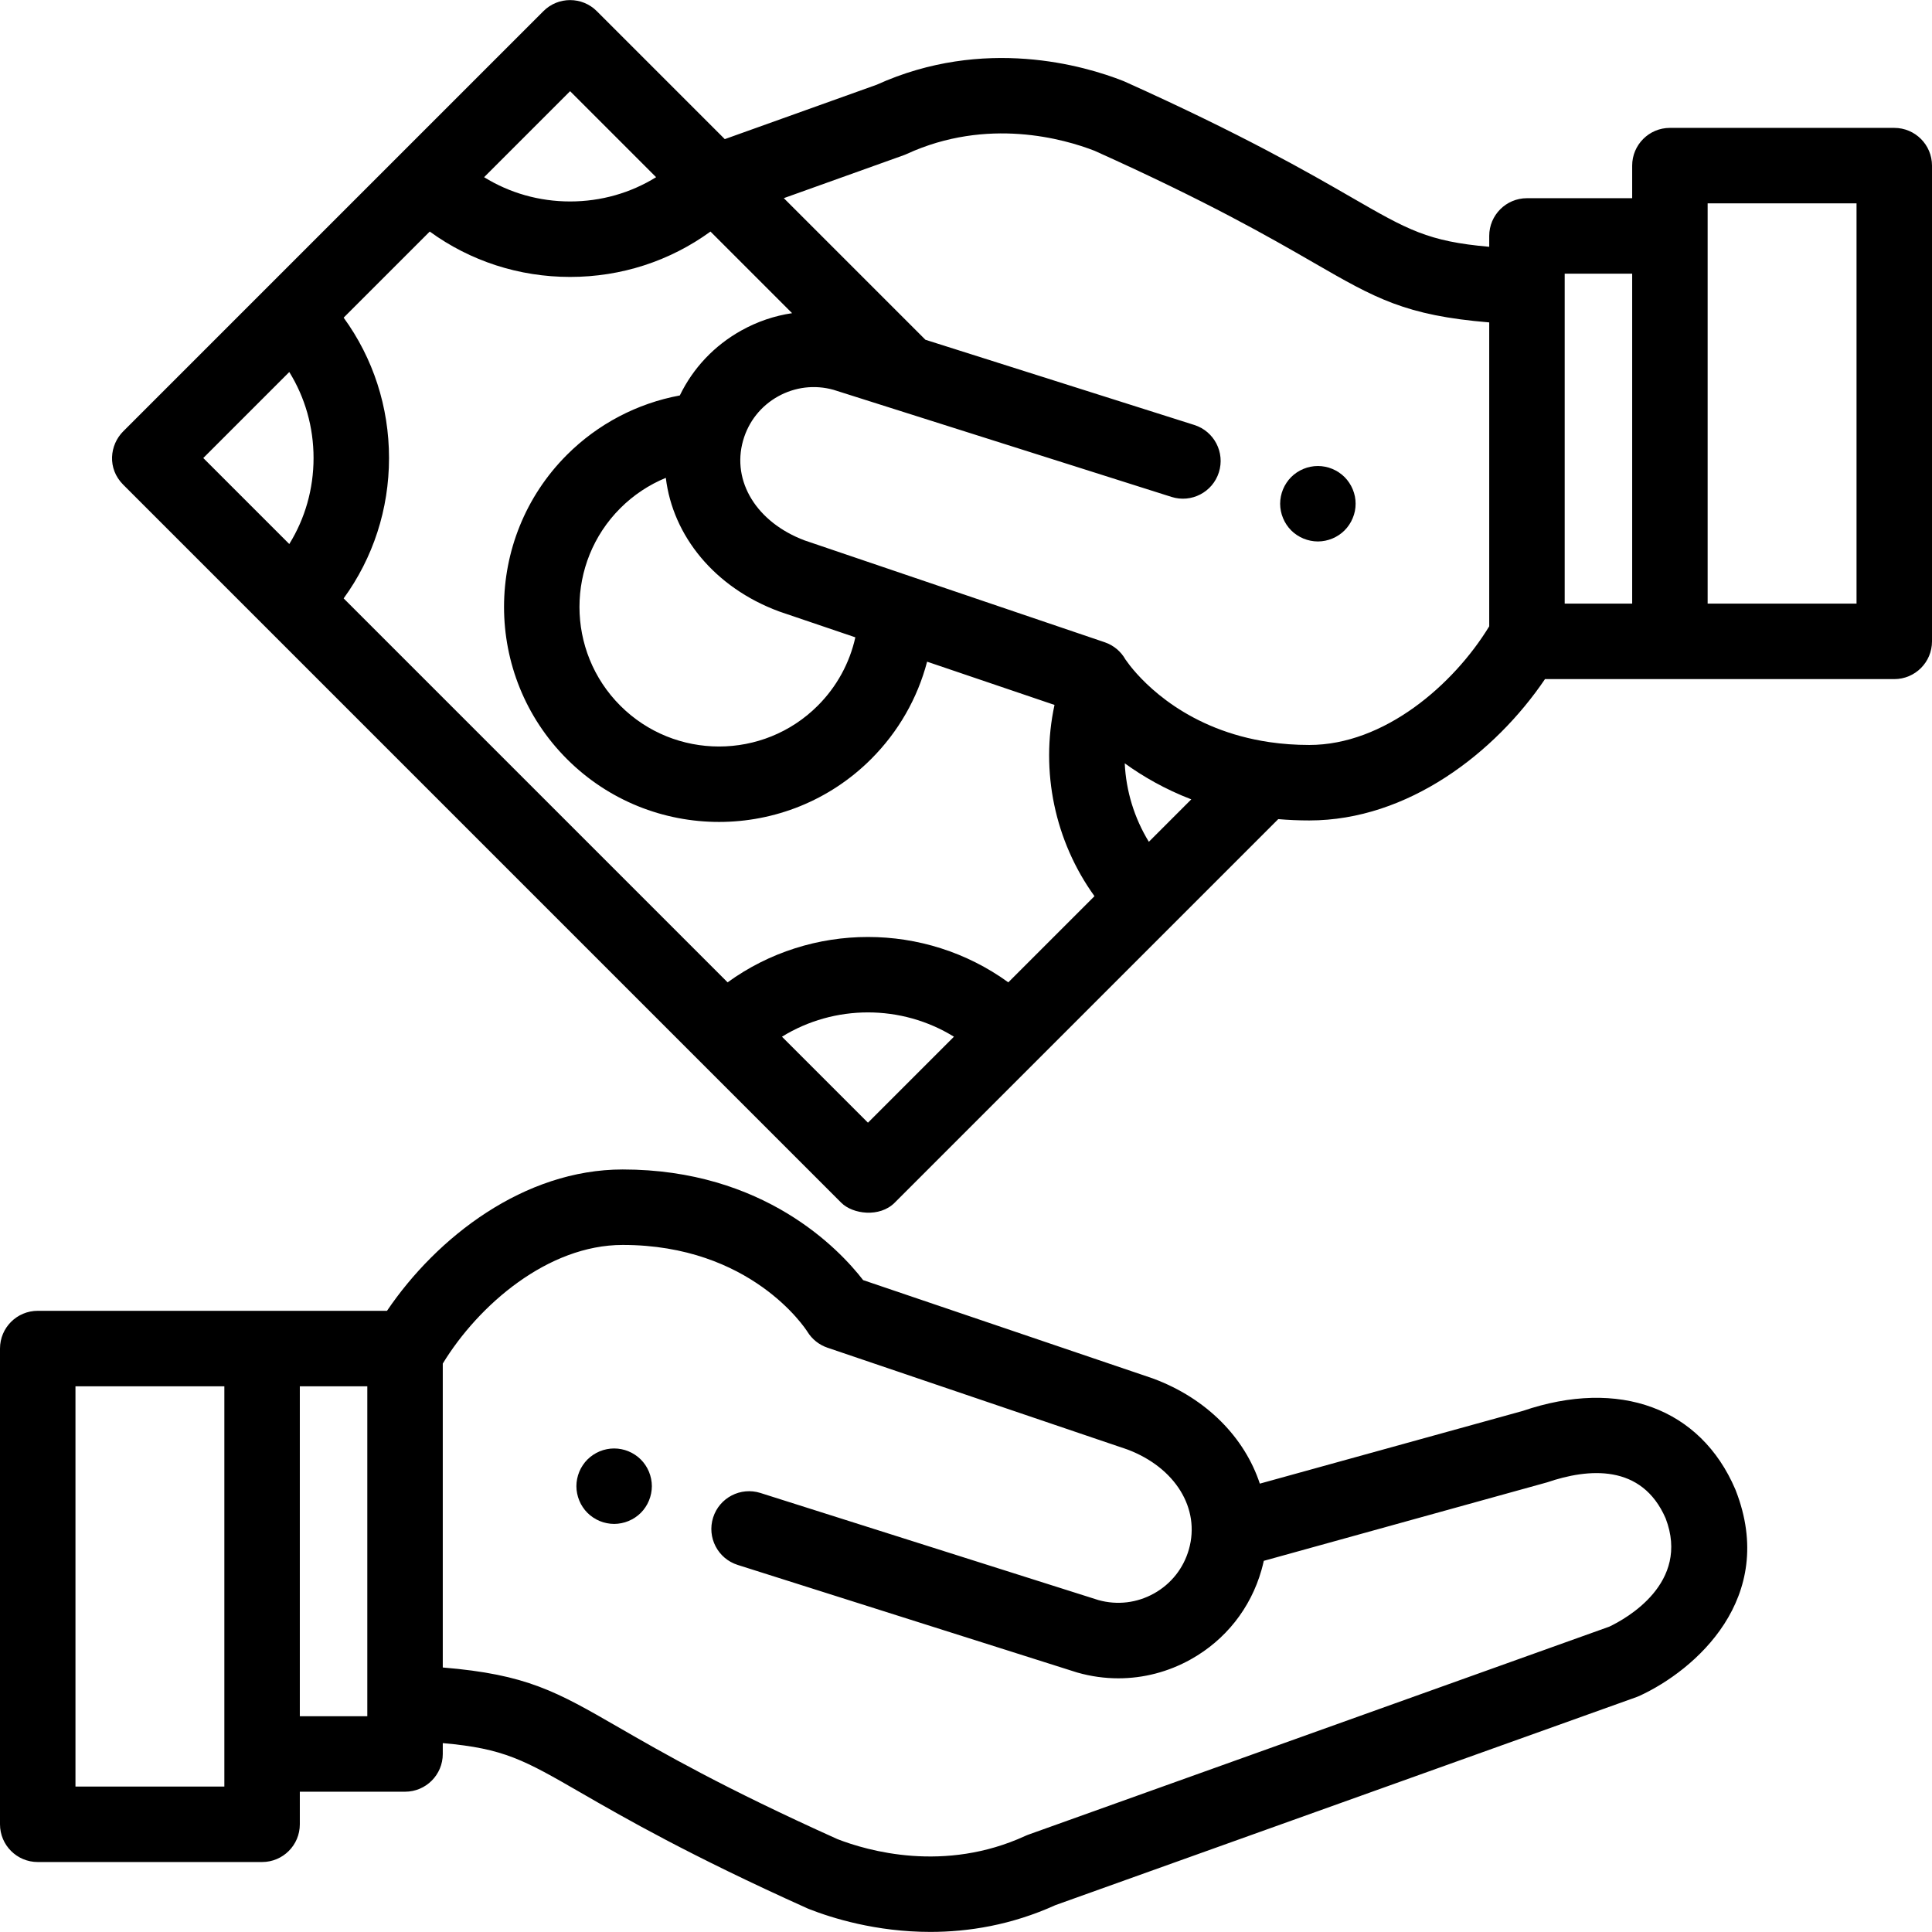
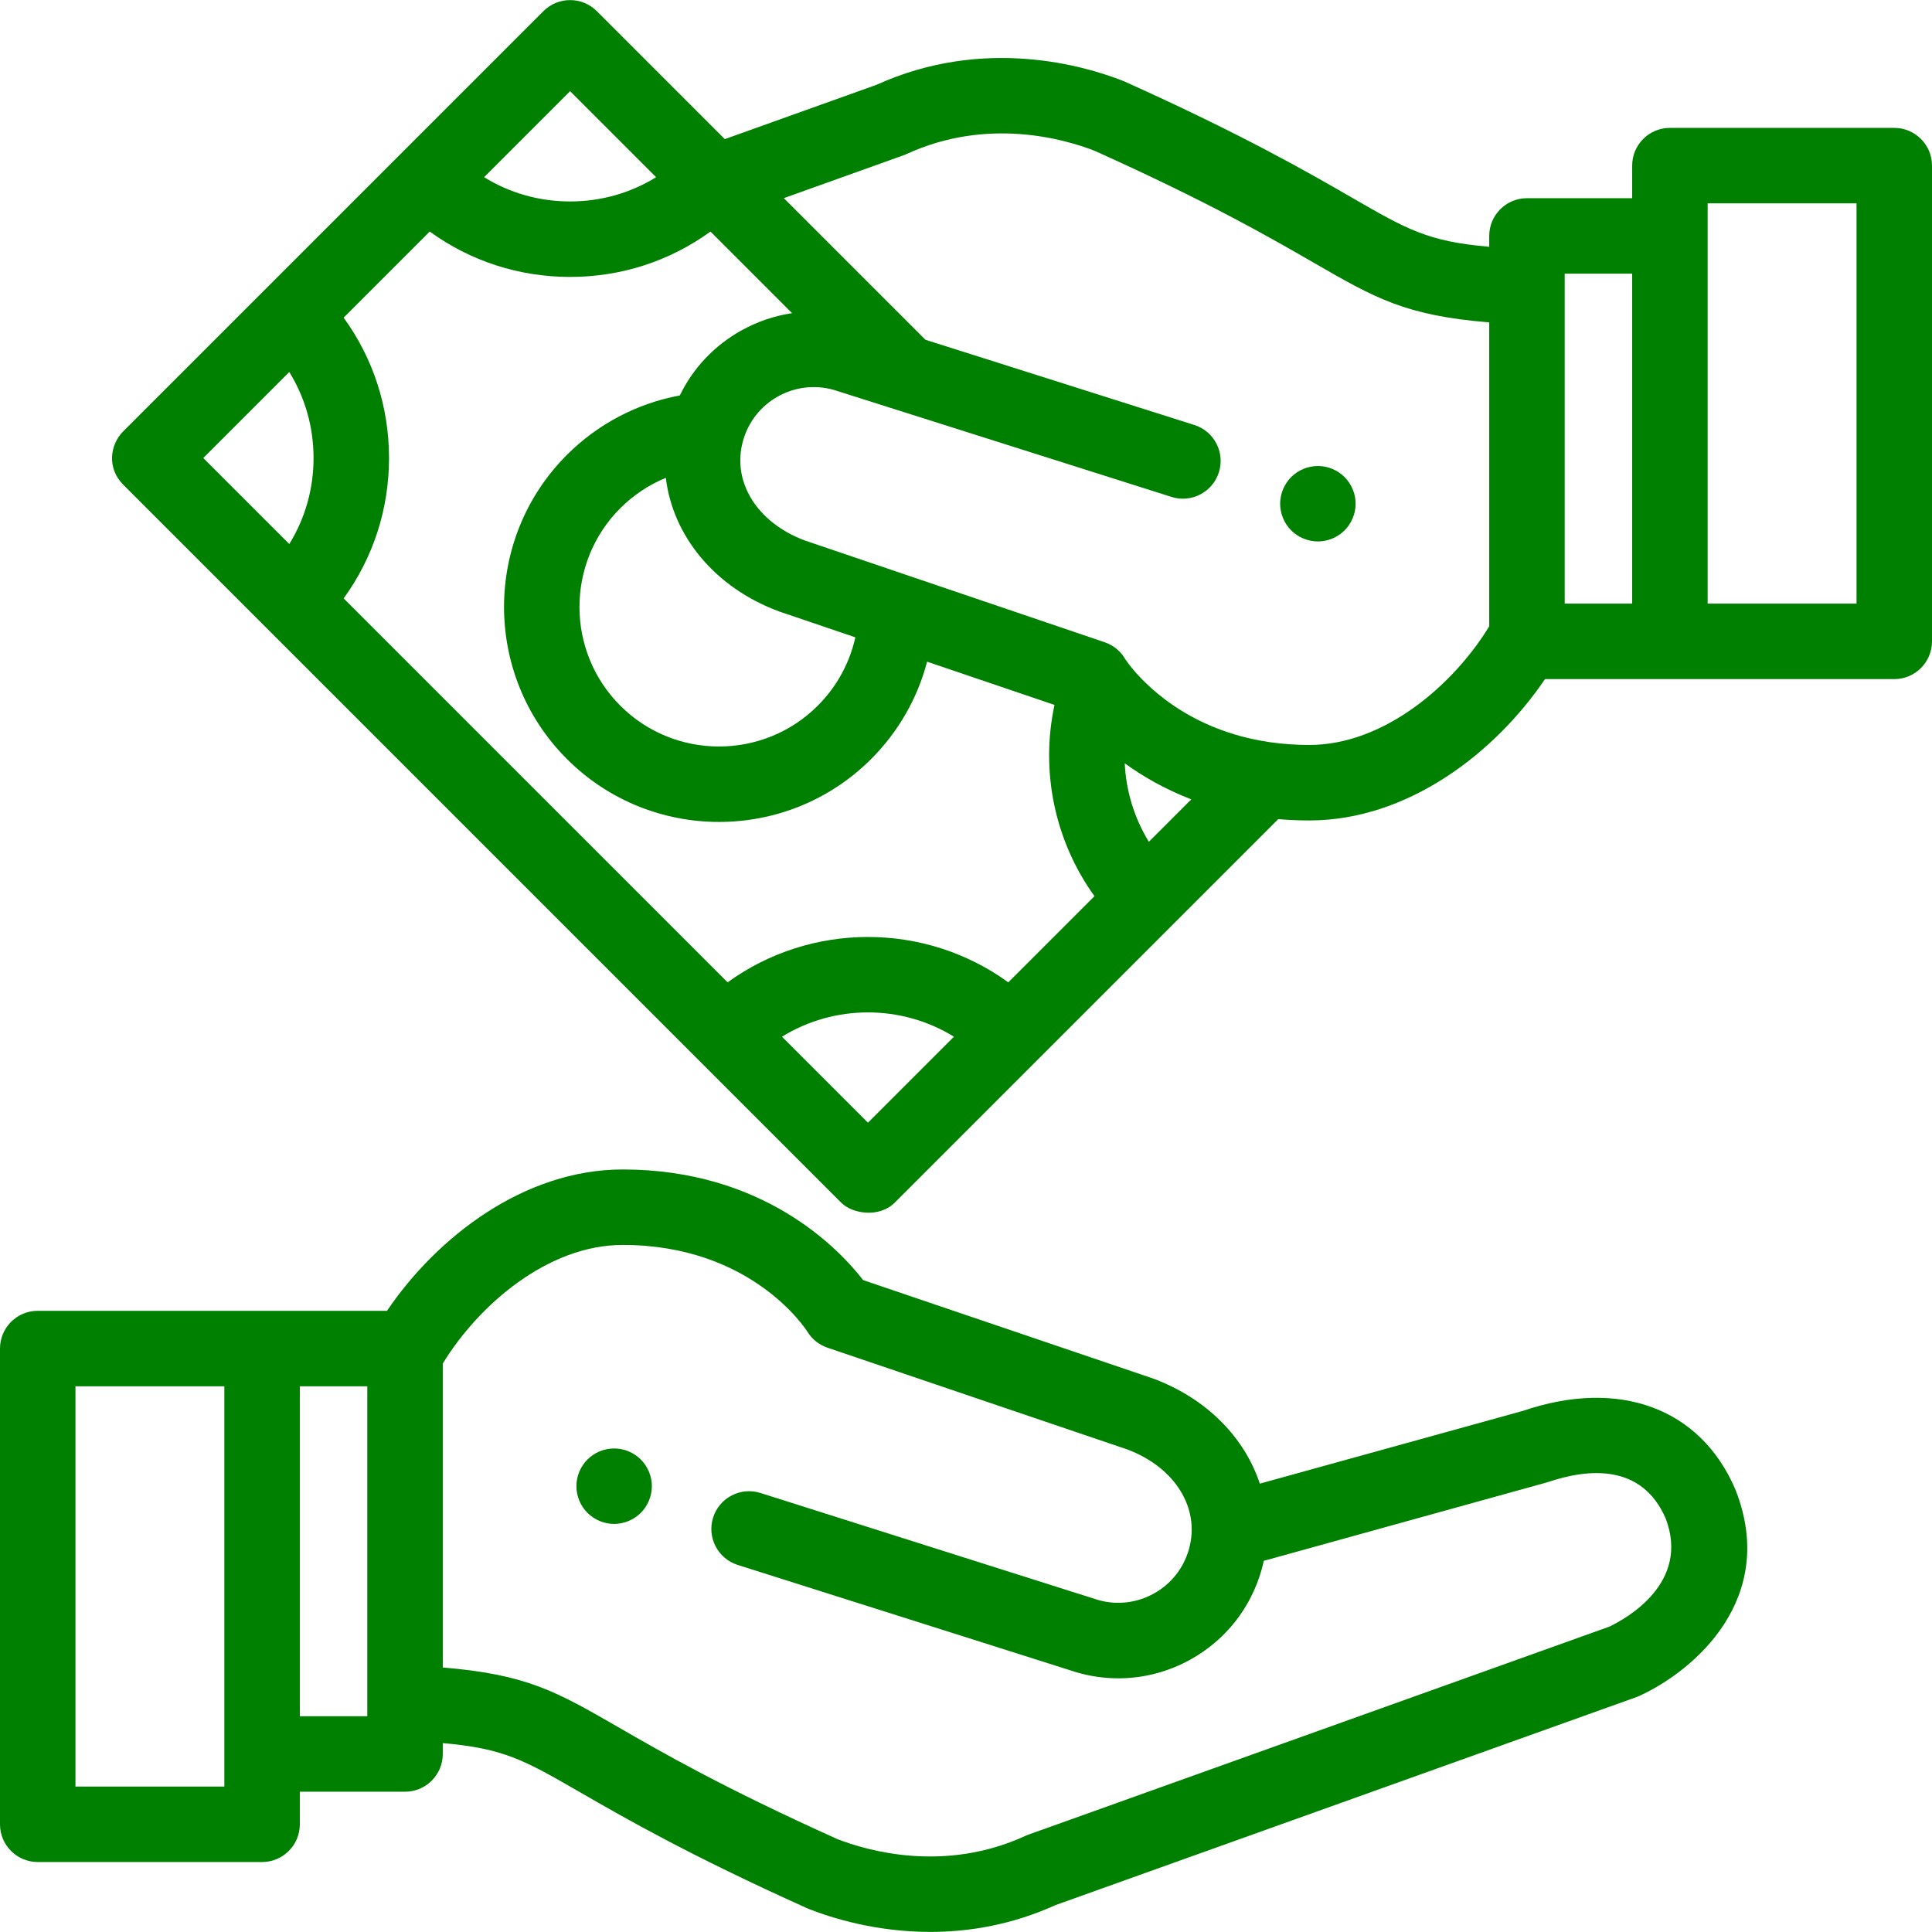
- <svg xmlns="http://www.w3.org/2000/svg" version="1.1" id="Capa_1" x="0px" y="0px" viewBox="0 0 512 512" style="enable-background:new 0 0 512 512;" xml:space="preserve">
+ <svg xmlns="http://www.w3.org/2000/svg" version="1.1" fill="green" id="Capa_1" x="0px" y="0px" viewBox="0 0 512 512" style="enable-background:new 0 0 512 512;" xml:space="preserve">
  <g>
    <g>
      <path d="M172.55,391.902c-0.13-0.64-0.32-1.27-0.57-1.88c-0.25-0.6-0.56-1.18-0.92-1.72c-0.36-0.55-0.78-1.06-1.24-1.52    c-0.46-0.46-0.97-0.88-1.52-1.24c-0.54-0.36-1.12-0.67-1.73-0.92c-0.6-0.25-1.23-0.45-1.87-0.57c-1.29-0.26-2.62-0.26-3.9,0    c-0.64,0.12-1.27,0.32-1.88,0.57c-0.6,0.25-1.18,0.56-1.72,0.92c-0.55,0.36-1.06,0.78-1.52,1.24c-0.46,0.46-0.88,0.97-1.24,1.52    c-0.37,0.54-0.67,1.12-0.92,1.72c-0.25,0.61-0.45,1.24-0.57,1.88c-0.13,0.64-0.2,1.3-0.2,1.95c0,0.65,0.07,1.31,0.2,1.95    c0.12,0.64,0.32,1.27,0.57,1.87c0.25,0.61,0.55,1.19,0.92,1.73c0.36,0.55,0.78,1.06,1.24,1.52c0.46,0.46,0.97,0.88,1.52,1.24    c0.54,0.361,1.12,0.671,1.72,0.921c0.61,0.25,1.24,0.45,1.88,0.57c0.64,0.13,1.3,0.2,1.95,0.2c0.65,0,1.31-0.07,1.95-0.2    c0.64-0.12,1.27-0.32,1.87-0.57c0.61-0.25,1.19-0.561,1.73-0.921c0.55-0.36,1.06-0.78,1.52-1.24c0.46-0.46,0.88-0.97,1.24-1.52    c0.36-0.54,0.67-1.12,0.92-1.73c0.25-0.6,0.44-1.23,0.57-1.87s0.2-1.3,0.2-1.95S172.68,392.542,172.55,391.902z" />
    </g>
  </g>
  <g>
    <g>
      <path d="M459.993,394.982c-0.039-0.1-0.079-0.199-0.121-0.297c-9.204-21.537-30.79-29.497-56.336-20.772l-69.668,19.266    c-4.028-12.198-14.075-22.578-28.281-27.85c-0.088-0.032-0.176-0.064-0.265-0.094l-76.581-25.992    c-6.374-8.239-26.34-29.321-63.723-29.321c-26.125,0-49.236,17.922-62.458,37.457H10c-5.523,0-10,4.477-10,10v126.077    c0,5.523,4.477,10,10,10h59.457c5.523,0,10-4.477,10-10v-8.634h27.883c5.523,0,10-4.477,10-10v-2.878    c16.254,1.418,21.6,4.501,36.528,13.109c11.48,6.62,28.831,16.625,60.077,30.674c0.145,0.065,0.292,0.127,0.439,0.185    c5.997,2.359,17.72,6.065,32.173,6.065c10.06,0,21.445-1.797,33.131-7.094l153.991-55.136c0.274-0.098,0.544-0.208,0.808-0.33    C449.204,442.646,471.135,423.563,459.993,394.982z M59.457,473.455H20V367.378h39.457V473.455z M97.34,454.821H79.457v-87.443    H97.34V454.821z M426.496,431.074l-153.922,55.111c-0.135,0.048-0.318,0.12-0.451,0.174c-0.135,0.055-0.27,0.113-0.403,0.174    c-21.437,9.852-41.814,3.954-49.8,0.849c-30.182-13.581-46.291-22.87-58.061-29.657c-16.364-9.436-24.249-13.984-46.519-15.823    V361.36c9.479-15.536,27.861-31.439,47.679-31.439c33.986,0,48.387,22.105,48.953,22.997c1.221,1.986,3.098,3.483,5.305,4.232    l79.475,26.974c12.693,4.764,19.401,15.634,16.318,26.474c-1.423,5.006-4.711,9.158-9.257,11.691    c-4.507,2.511-9.717,3.132-14.683,1.758l-89.593-28.392c-5.268-1.669-10.886,1.247-12.554,6.512    c-1.669,5.265,1.247,10.885,6.512,12.554l89.749,28.441c0.095,0.03,0.19,0.059,0.286,0.086c3.583,1.019,7.231,1.523,10.857,1.523    c6.638,0,13.203-1.691,19.161-5.011c9.213-5.133,15.875-13.547,18.759-23.692c0.23-0.81,0.434-1.62,0.611-2.43l75.083-20.8    c10.844-3.704,25.079-5.039,31.417,9.558C447.978,419.533,430.928,428.96,426.496,431.074z" />
    </g>
  </g>
  <g>
    <g>
      <path d="M359.06,131.543c-0.13-0.64-0.32-1.27-0.58-1.88c-0.25-0.6-0.55-1.18-0.92-1.72c-0.36-0.55-0.78-1.06-1.24-1.52    c-0.46-0.46-0.97-0.88-1.52-1.24c-0.54-0.36-1.12-0.67-1.72-0.92c-0.61-0.25-1.24-0.45-1.87-0.57c-1.29-0.26-2.62-0.26-3.91,0    c-0.64,0.12-1.27,0.32-1.87,0.57c-0.61,0.25-1.19,0.56-1.73,0.92c-0.55,0.36-1.06,0.78-1.52,1.24c-0.46,0.46-0.88,0.97-1.24,1.52    c-0.36,0.54-0.67,1.12-0.92,1.72c-0.25,0.61-0.45,1.24-0.57,1.88c-0.13,0.64-0.2,1.3-0.2,1.95c0,0.65,0.07,1.31,0.2,1.95    c0.12,0.64,0.32,1.27,0.57,1.87c0.25,0.61,0.56,1.19,0.92,1.73c0.36,0.55,0.78,1.06,1.24,1.52c0.46,0.46,0.97,0.88,1.52,1.24    c0.54,0.36,1.12,0.67,1.73,0.92c0.6,0.25,1.23,0.44,1.87,0.57s1.3,0.2,1.95,0.2c0.65,0,1.31-0.07,1.96-0.2    c0.63-0.13,1.26-0.32,1.87-0.57c0.6-0.25,1.18-0.56,1.72-0.92c0.55-0.36,1.06-0.78,1.52-1.24c0.46-0.46,0.88-0.97,1.24-1.52    c0.37-0.54,0.67-1.12,0.92-1.73c0.26-0.6,0.45-1.23,0.58-1.87c0.13-0.64,0.19-1.3,0.19-1.95    C359.25,132.843,359.19,132.183,359.06,131.543z" />
    </g>
  </g>
  <g>
    <g>
      <path d="M502,33.891h-59.457c-5.523,0-10,4.477-10,10v8.634H404.66c-5.523,0-10,4.477-10,10v2.878    c-16.254-1.419-21.6-4.501-36.527-13.109c-11.48-6.62-28.831-16.625-60.078-30.674c-0.145-0.066-0.291-0.127-0.44-0.185    c-10.171-4.002-36.828-11.876-65.299,1.027l-40.24,14.408L158.157,2.952c-3.905-3.905-10.237-3.905-14.142,0L32.657,114.309    c-3.602,3.603-4.293,9.85,0,14.143l190.287,190.287c3.045,3.046,10.175,3.967,14.143,0l101.665-101.664    c2.643,0.228,5.386,0.351,8.229,0.351c26.126,0,49.236-17.922,62.457-37.456H502c5.523,0,10-4.477,10-10V43.891    C512,38.368,507.523,33.891,502,33.891z M151.085,24.165l22.792,22.792c-6.775,4.19-14.608,6.432-22.792,6.432    c-8.185,0-16.017-2.241-22.792-6.432L151.085,24.165z M76.663,144.173L53.871,121.38l22.792-22.792    c4.19,6.775,6.432,14.608,6.432,22.792C83.095,129.564,80.854,137.397,76.663,144.173z M230.016,297.525l-22.788-22.788    c13.913-8.586,31.661-8.586,45.575,0L230.016,297.525z M267.211,260.331c-22.098-16.03-52.292-16.03-74.39,0L91.07,158.579    c7.809-10.74,12.025-23.641,12.025-37.199c0-13.559-4.215-26.459-12.025-37.199l22.817-22.816    c10.74,7.809,23.64,12.025,37.199,12.025c13.559,0,26.459-4.216,37.199-12.025l21.629,21.629    c-4.667,0.689-9.218,2.227-13.462,4.592c-7.168,3.994-12.792,9.975-16.294,17.211c-11.28,2.089-21.723,7.55-29.915,15.741    c-22.225,22.226-22.225,58.389,0.001,80.615c11.112,11.112,25.709,16.669,40.307,16.669c14.597,0,29.195-5.556,40.308-16.669    c7.23-7.23,12.295-16.116,14.832-25.8l33.764,11.459c-3.801,17.608,0.092,36.132,10.593,50.682L267.211,260.331z M206.413,162.018    c0.088,0.032,0.176,0.064,0.265,0.094l19.996,6.787c-1.51,6.815-4.927,13.081-9.957,18.112c-14.428,14.426-37.904,14.428-52.33,0    c-14.428-14.427-14.428-37.902,0-52.33c3.48-3.482,7.587-6.203,12.062-8.048C178.295,141.995,189.356,155.688,206.413,162.018z     M304.457,223.084c-3.86-6.29-6.044-13.469-6.389-20.796c4.79,3.463,10.644,6.856,17.636,9.549L304.457,223.084z M394.659,165.983    c-9.478,15.538-27.86,31.441-47.678,31.441c-3.708,0-7.183-0.264-10.432-0.734c-0.013-0.002-0.026-0.004-0.039-0.006    c-21.596-3.137-33.213-15.411-37.042-20.271c-0.204-0.3-1.073-1.437-1.202-1.626c-1.165-2.082-3.075-3.756-5.511-4.583    l-79.508-26.985c-12.688-4.762-19.395-15.627-16.321-26.463c0.002-0.007,0.004-0.014,0.006-0.021    c0.003-0.008,0.005-0.017,0.007-0.025c1.429-4.99,4.711-9.129,9.247-11.656c4.506-2.511,9.715-3.134,14.683-1.757l89.593,28.391    c5.266,1.671,10.886-1.247,12.554-6.512c1.668-5.265-1.247-10.885-6.512-12.554l-71.255-22.58l-0.622-0.622    c-0.006-0.006-0.012-0.013-0.019-0.019l-36.89-36.89l31.708-11.354c0.107-0.039,0.239-0.088,0.345-0.131    c0.027-0.011,0.079-0.031,0.105-0.042c0.136-0.055,0.27-0.113,0.403-0.174c21.436-9.852,41.812-3.955,49.799-0.849    c30.183,13.581,46.293,22.87,58.063,29.657c16.364,9.437,24.249,13.984,46.518,15.823V165.983z M432.543,159.968H414.66V72.525    h17.883V159.968z M492,159.968h-39.457V53.891H492V159.968z" />
    </g>
  </g>
  <g>
</g>
  <g>
</g>
  <g>
</g>
  <g>
</g>
  <g>
</g>
  <g>
</g>
  <g>
</g>
  <g>
</g>
  <g>
</g>
  <g>
</g>
  <g>
</g>
  <g>
</g>
  <g>
</g>
  <g>
</g>
  <g>
</g>
</svg>
